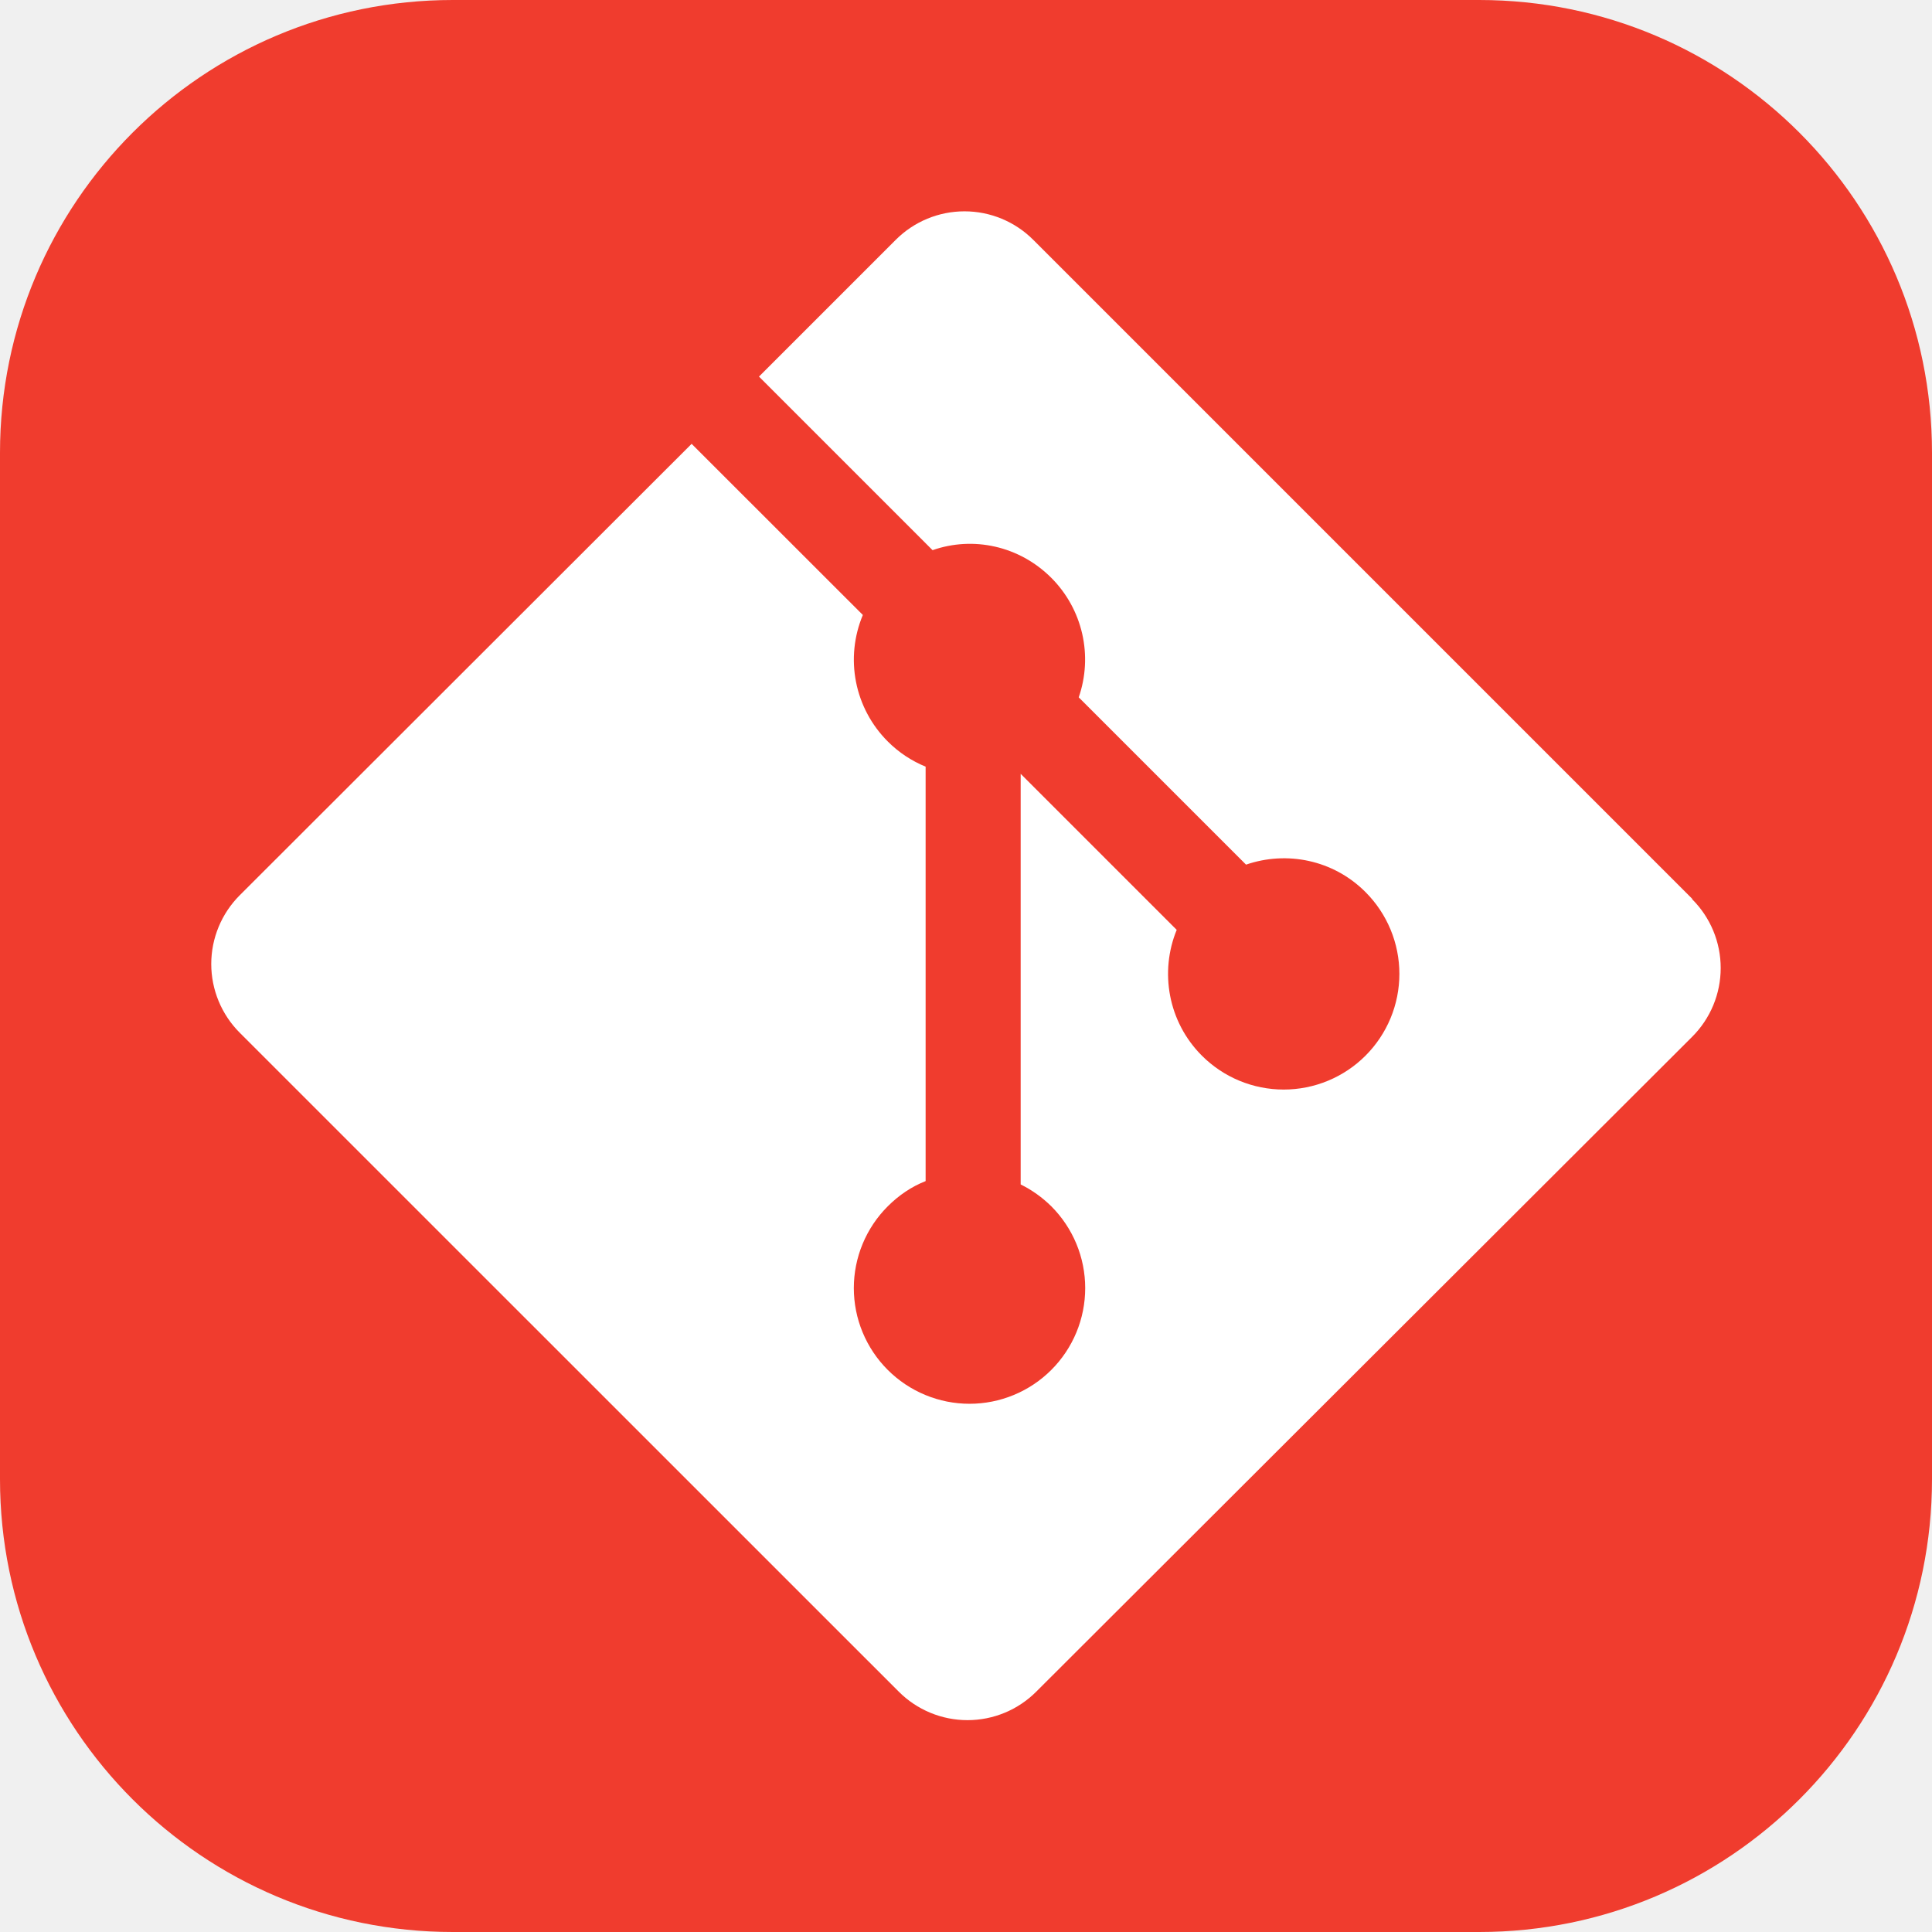
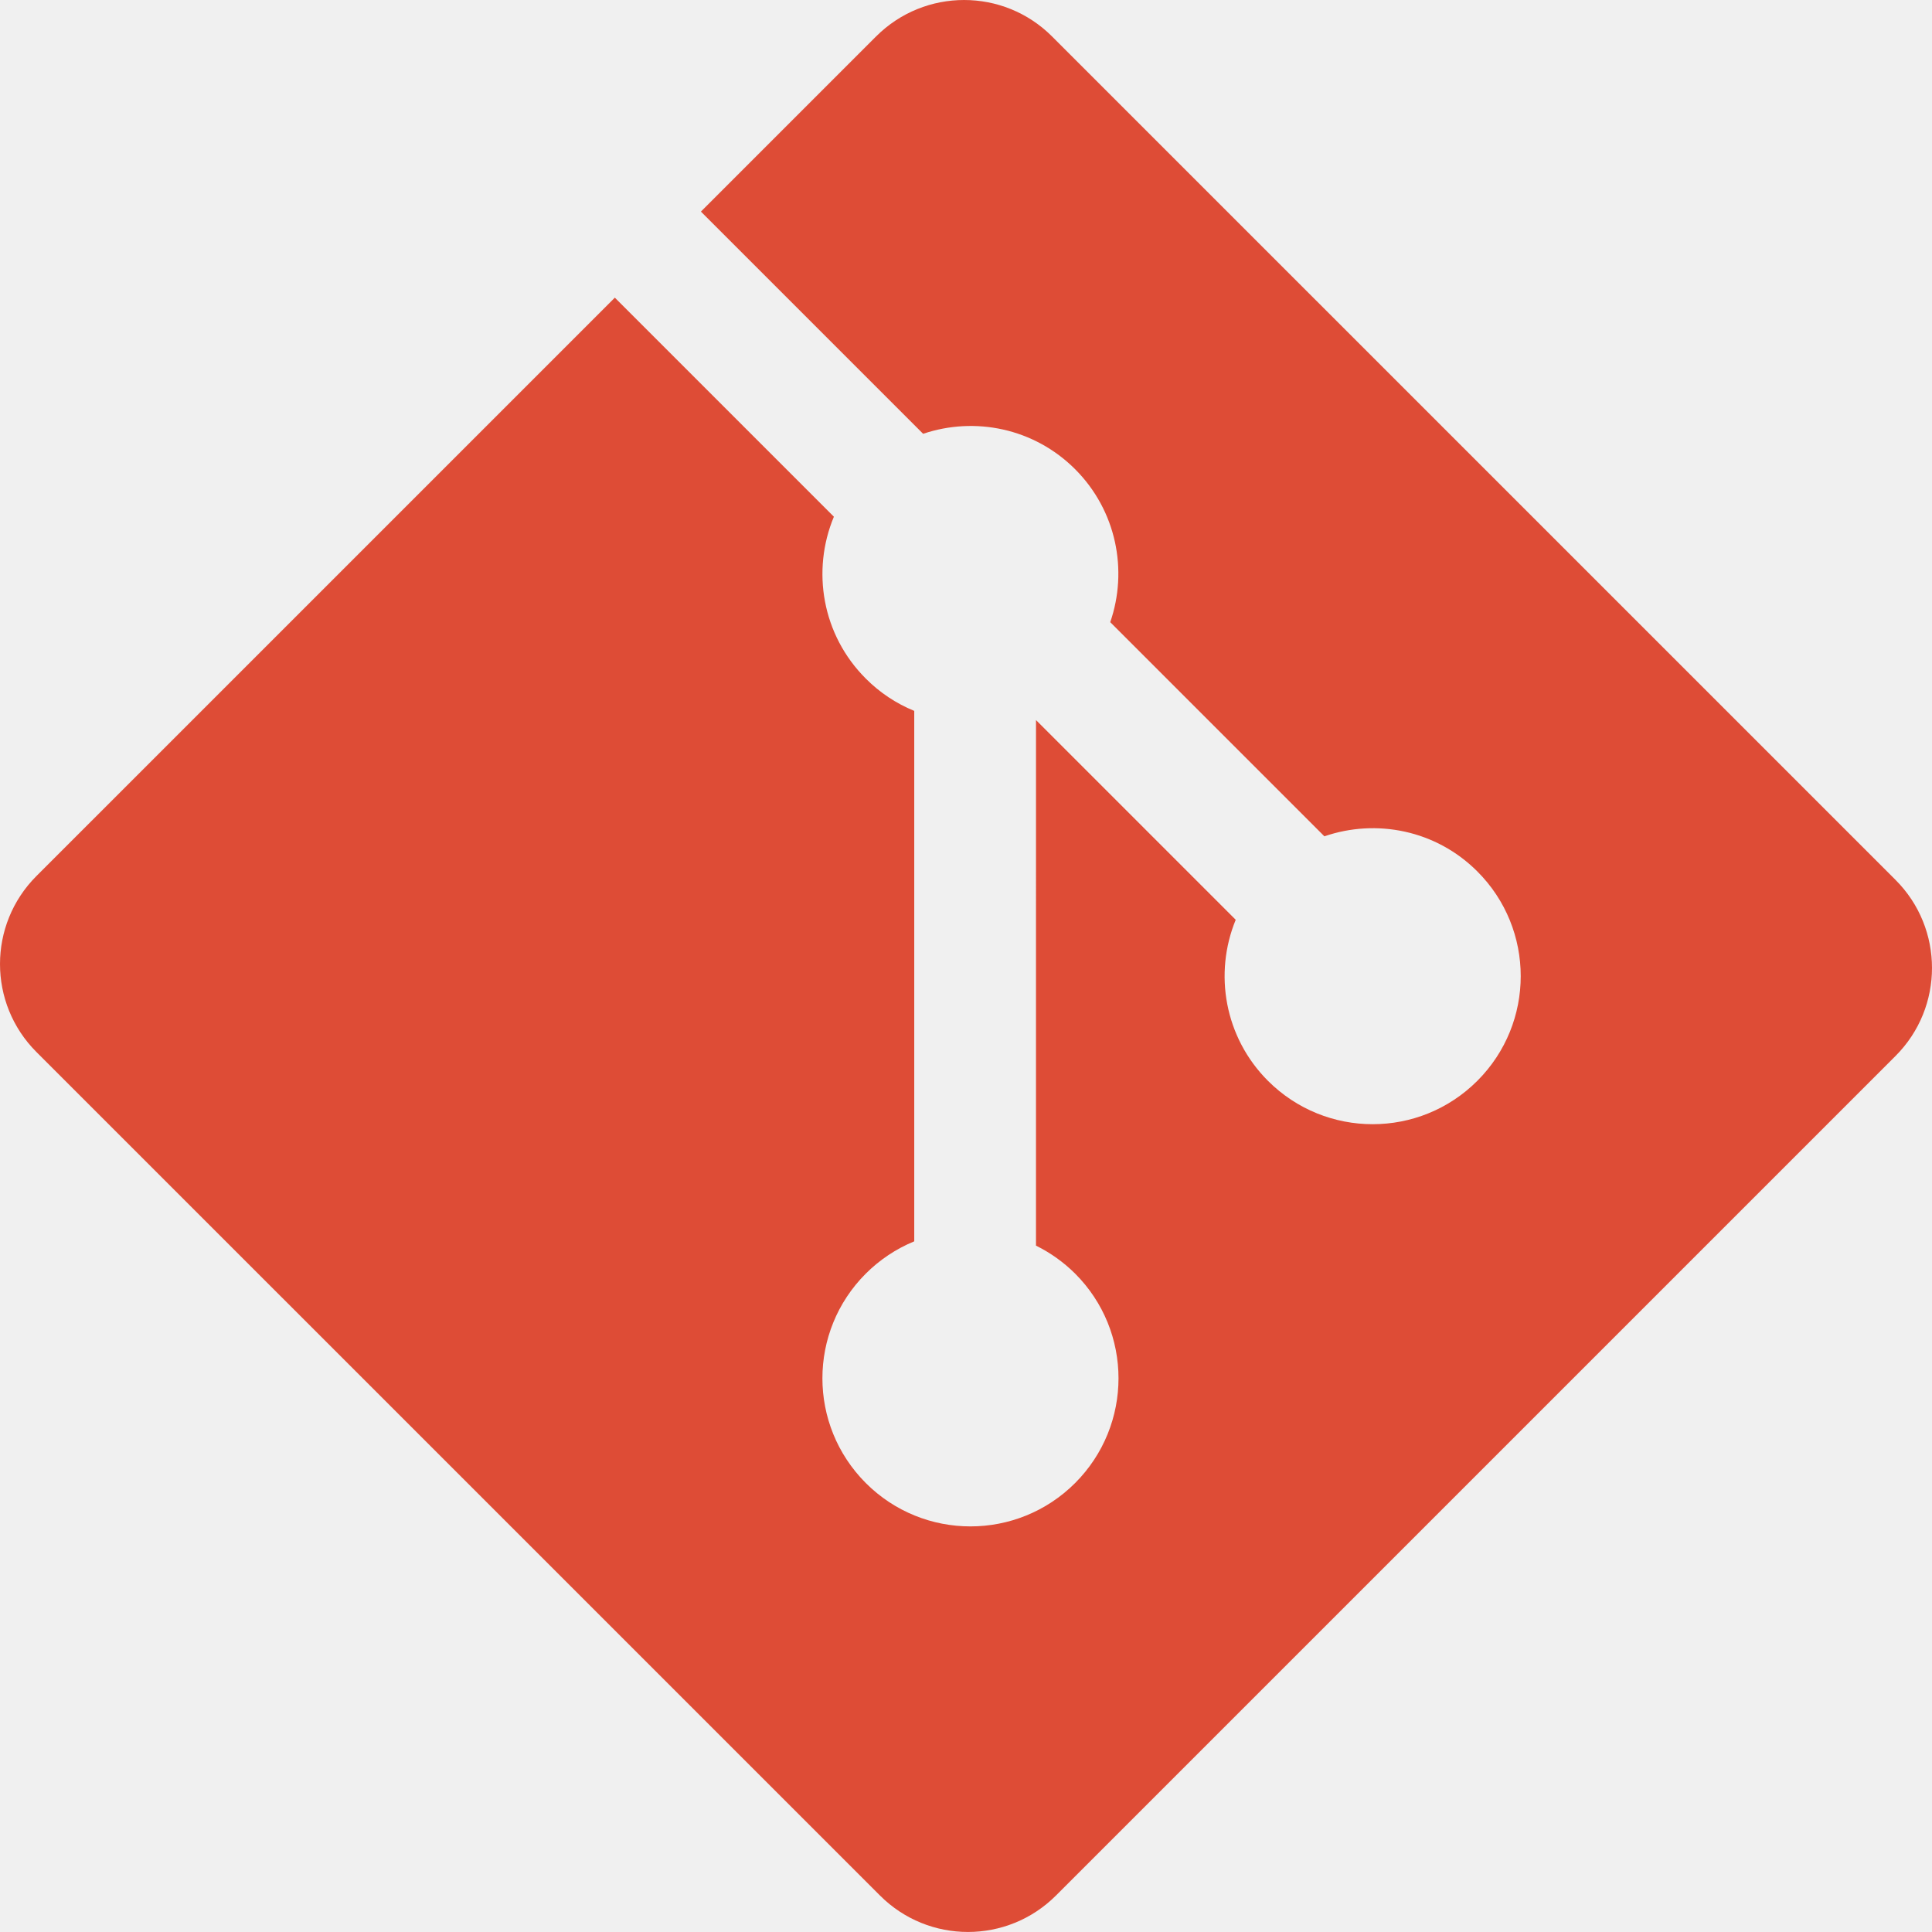
- <svg xmlns="http://www.w3.org/2000/svg" width="256" height="256" fill="none" viewBox="0 0 256 256">
-   <rect width="256" height="256" fill="#F03C2E" rx="60" />
-   <g clip-path="url(#clip0_7_283)">
-     <path fill="#fff" d="M224.225 119.094L136.906 31.775C135.711 30.579 134.291 29.63 132.729 28.982C131.166 28.335 129.491 28.002 127.8 28.002C126.109 28.002 124.434 28.335 122.871 28.982C121.309 29.63 119.889 30.579 118.694 31.775L100.569 49.9L123.569 72.9C128.919 71.025 135.044 72.306 139.306 76.569C141.335 78.601 142.752 81.164 143.394 83.963C144.036 86.763 143.878 89.686 142.937 92.4L165.106 114.569C170.469 112.719 176.656 113.912 180.937 118.206C182.361 119.63 183.49 121.32 184.26 123.18C185.03 125.04 185.426 127.033 185.426 129.046C185.425 131.059 185.029 133.052 184.258 134.912C183.487 136.771 182.358 138.461 180.934 139.884C179.511 141.308 177.821 142.436 175.961 143.206C174.101 143.977 172.108 144.373 170.095 144.372C168.082 144.372 166.088 143.975 164.229 143.205C162.369 142.434 160.679 141.305 159.256 139.881C154.756 135.381 153.644 128.756 155.919 123.212L135.244 102.537V156.944C136.745 157.686 138.116 158.666 139.306 159.844C140.729 161.267 141.858 162.956 142.629 164.816C143.399 166.675 143.795 168.668 143.795 170.681C143.795 172.694 143.399 174.687 142.629 176.546C141.858 178.406 140.729 180.096 139.306 181.519C137.883 182.942 136.193 184.071 134.334 184.841C132.474 185.611 130.481 186.008 128.469 186.008C126.456 186.008 124.463 185.611 122.604 184.841C120.744 184.071 119.054 182.942 117.631 181.519C116.206 180.096 115.076 178.407 114.305 176.548C113.533 174.688 113.136 172.694 113.136 170.681C113.136 168.668 113.533 166.675 114.305 164.815C115.076 162.955 116.206 161.266 117.631 159.844C119.112 158.369 120.756 157.25 122.65 156.5V101.587C120.825 100.837 119.112 99.731 117.631 98.244C115.479 96.094 114.016 93.353 113.428 90.368C112.841 87.384 113.155 84.292 114.331 81.487L91.644 58.812L31.769 118.625C30.572 119.821 29.622 121.241 28.974 122.804C28.326 124.367 27.992 126.042 27.992 127.734C27.992 129.426 28.326 131.102 28.974 132.665C29.622 134.228 30.572 135.648 31.769 136.844L119.094 224.156C120.289 225.352 121.709 226.301 123.271 226.949C124.834 227.596 126.509 227.929 128.2 227.929C129.891 227.929 131.566 227.596 133.129 226.949C134.691 226.301 136.111 225.352 137.306 224.156L224.225 137.375C225.422 136.179 226.372 134.759 227.02 133.196C227.668 131.633 228.001 129.958 228.001 128.266C228.001 126.574 227.668 124.898 227.02 123.335C226.372 121.772 225.422 120.352 224.225 119.156" />
-   </g>
-   <defs>
-     <clipPath id="clip0_7_283">
-       <rect width="200" height="200" fill="#fff" transform="translate(28 28)" />
-     </clipPath>
-   </defs>
+ <svg xmlns="http://www.w3.org/2000/svg" width="48" height="48" viewBox="0 0 256 256">
+   <path fill="#de4c36" d="M251.172 116.594L139.4 4.828c-6.433-6.437-16.873-6.437-23.314 0l-23.21 23.21l29.443 29.443c6.842-2.312 14.688-.761 20.142 4.693c5.48 5.489 7.02 13.402 4.652 20.266l28.375 28.376c6.865-2.365 14.786-.835 20.269 4.657c7.663 7.66 7.663 20.075 0 27.74c-7.665 7.666-20.08 7.666-27.749 0c-5.764-5.77-7.188-14.235-4.27-21.336l-26.462-26.462l-.003 69.637a19.8 19.8 0 0 1 5.188 3.71c7.663 7.66 7.663 20.076 0 27.747c-7.665 7.662-20.086 7.662-27.74 0c-7.663-7.671-7.663-20.086 0-27.746a19.7 19.7 0 0 1 6.421-4.281V94.196a19.4 19.4 0 0 1-6.421-4.281c-5.806-5.798-7.202-14.317-4.227-21.446L81.47 39.442L4.83 116.077c-6.44 6.443-6.44 16.884 0 23.322l111.774 111.768c6.435 6.438 16.873 6.438 23.316 0l111.251-111.249c6.438-6.44 6.438-16.887 0-23.324" />
</svg>
